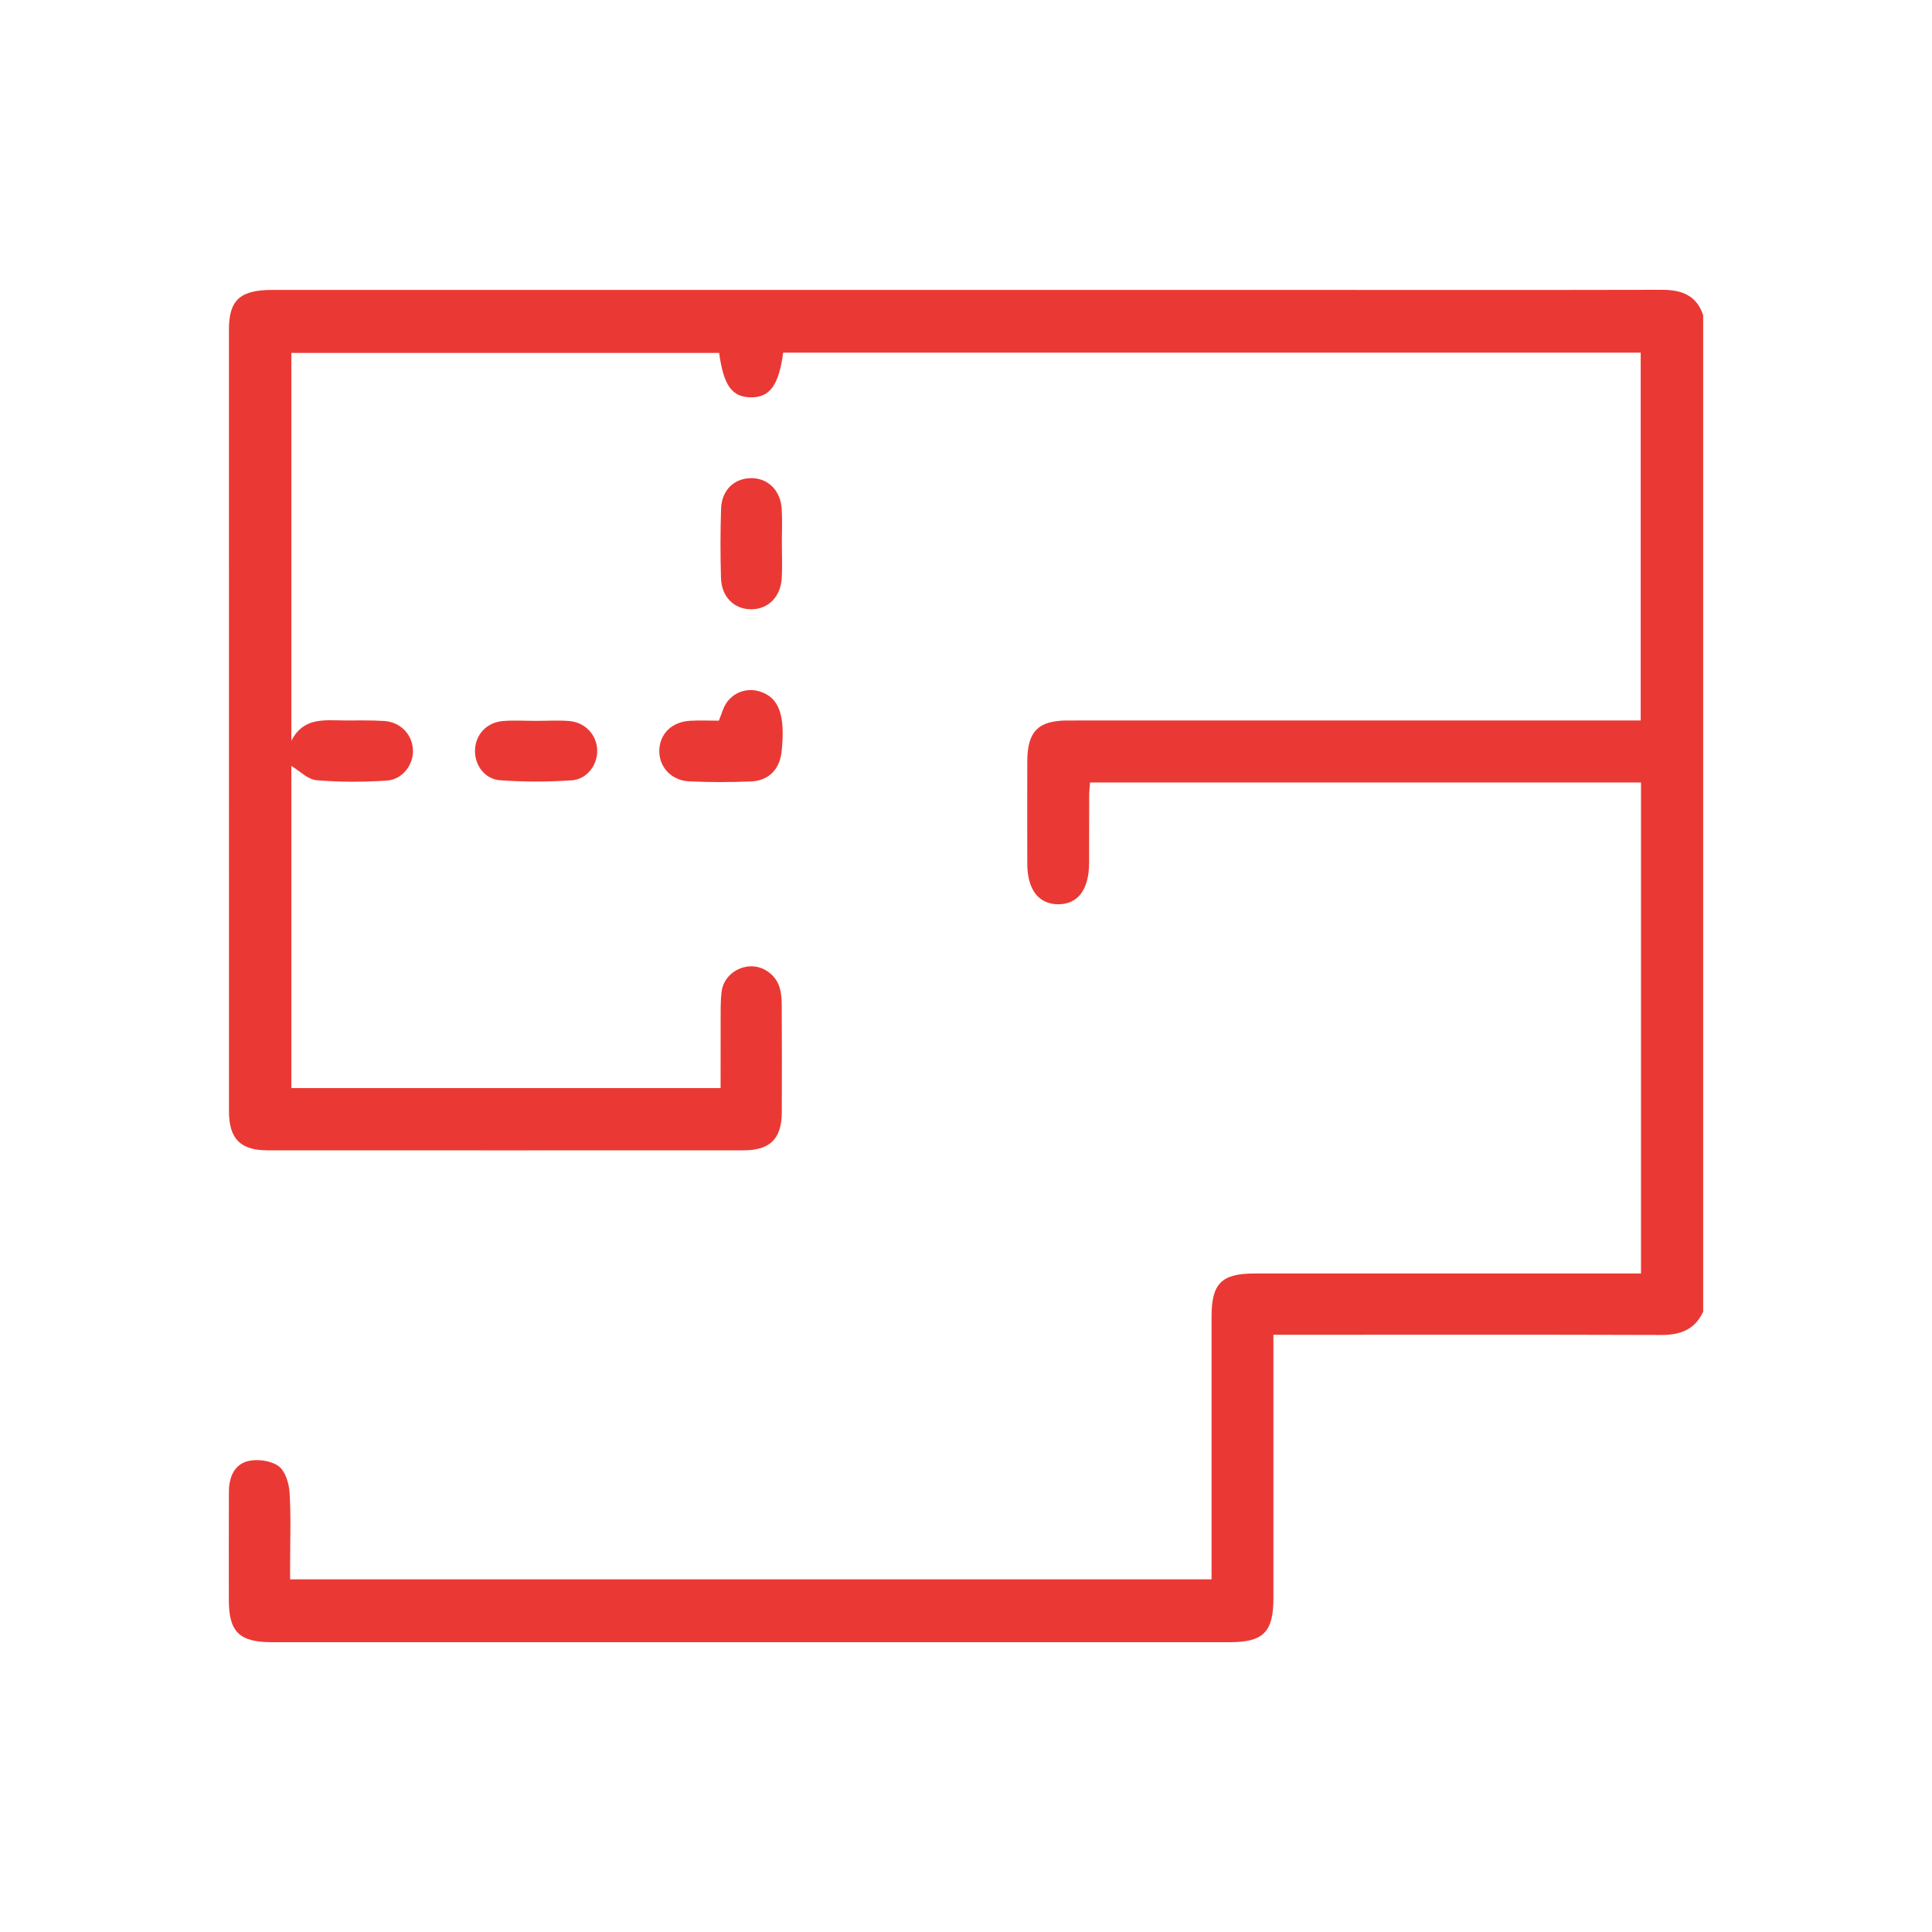
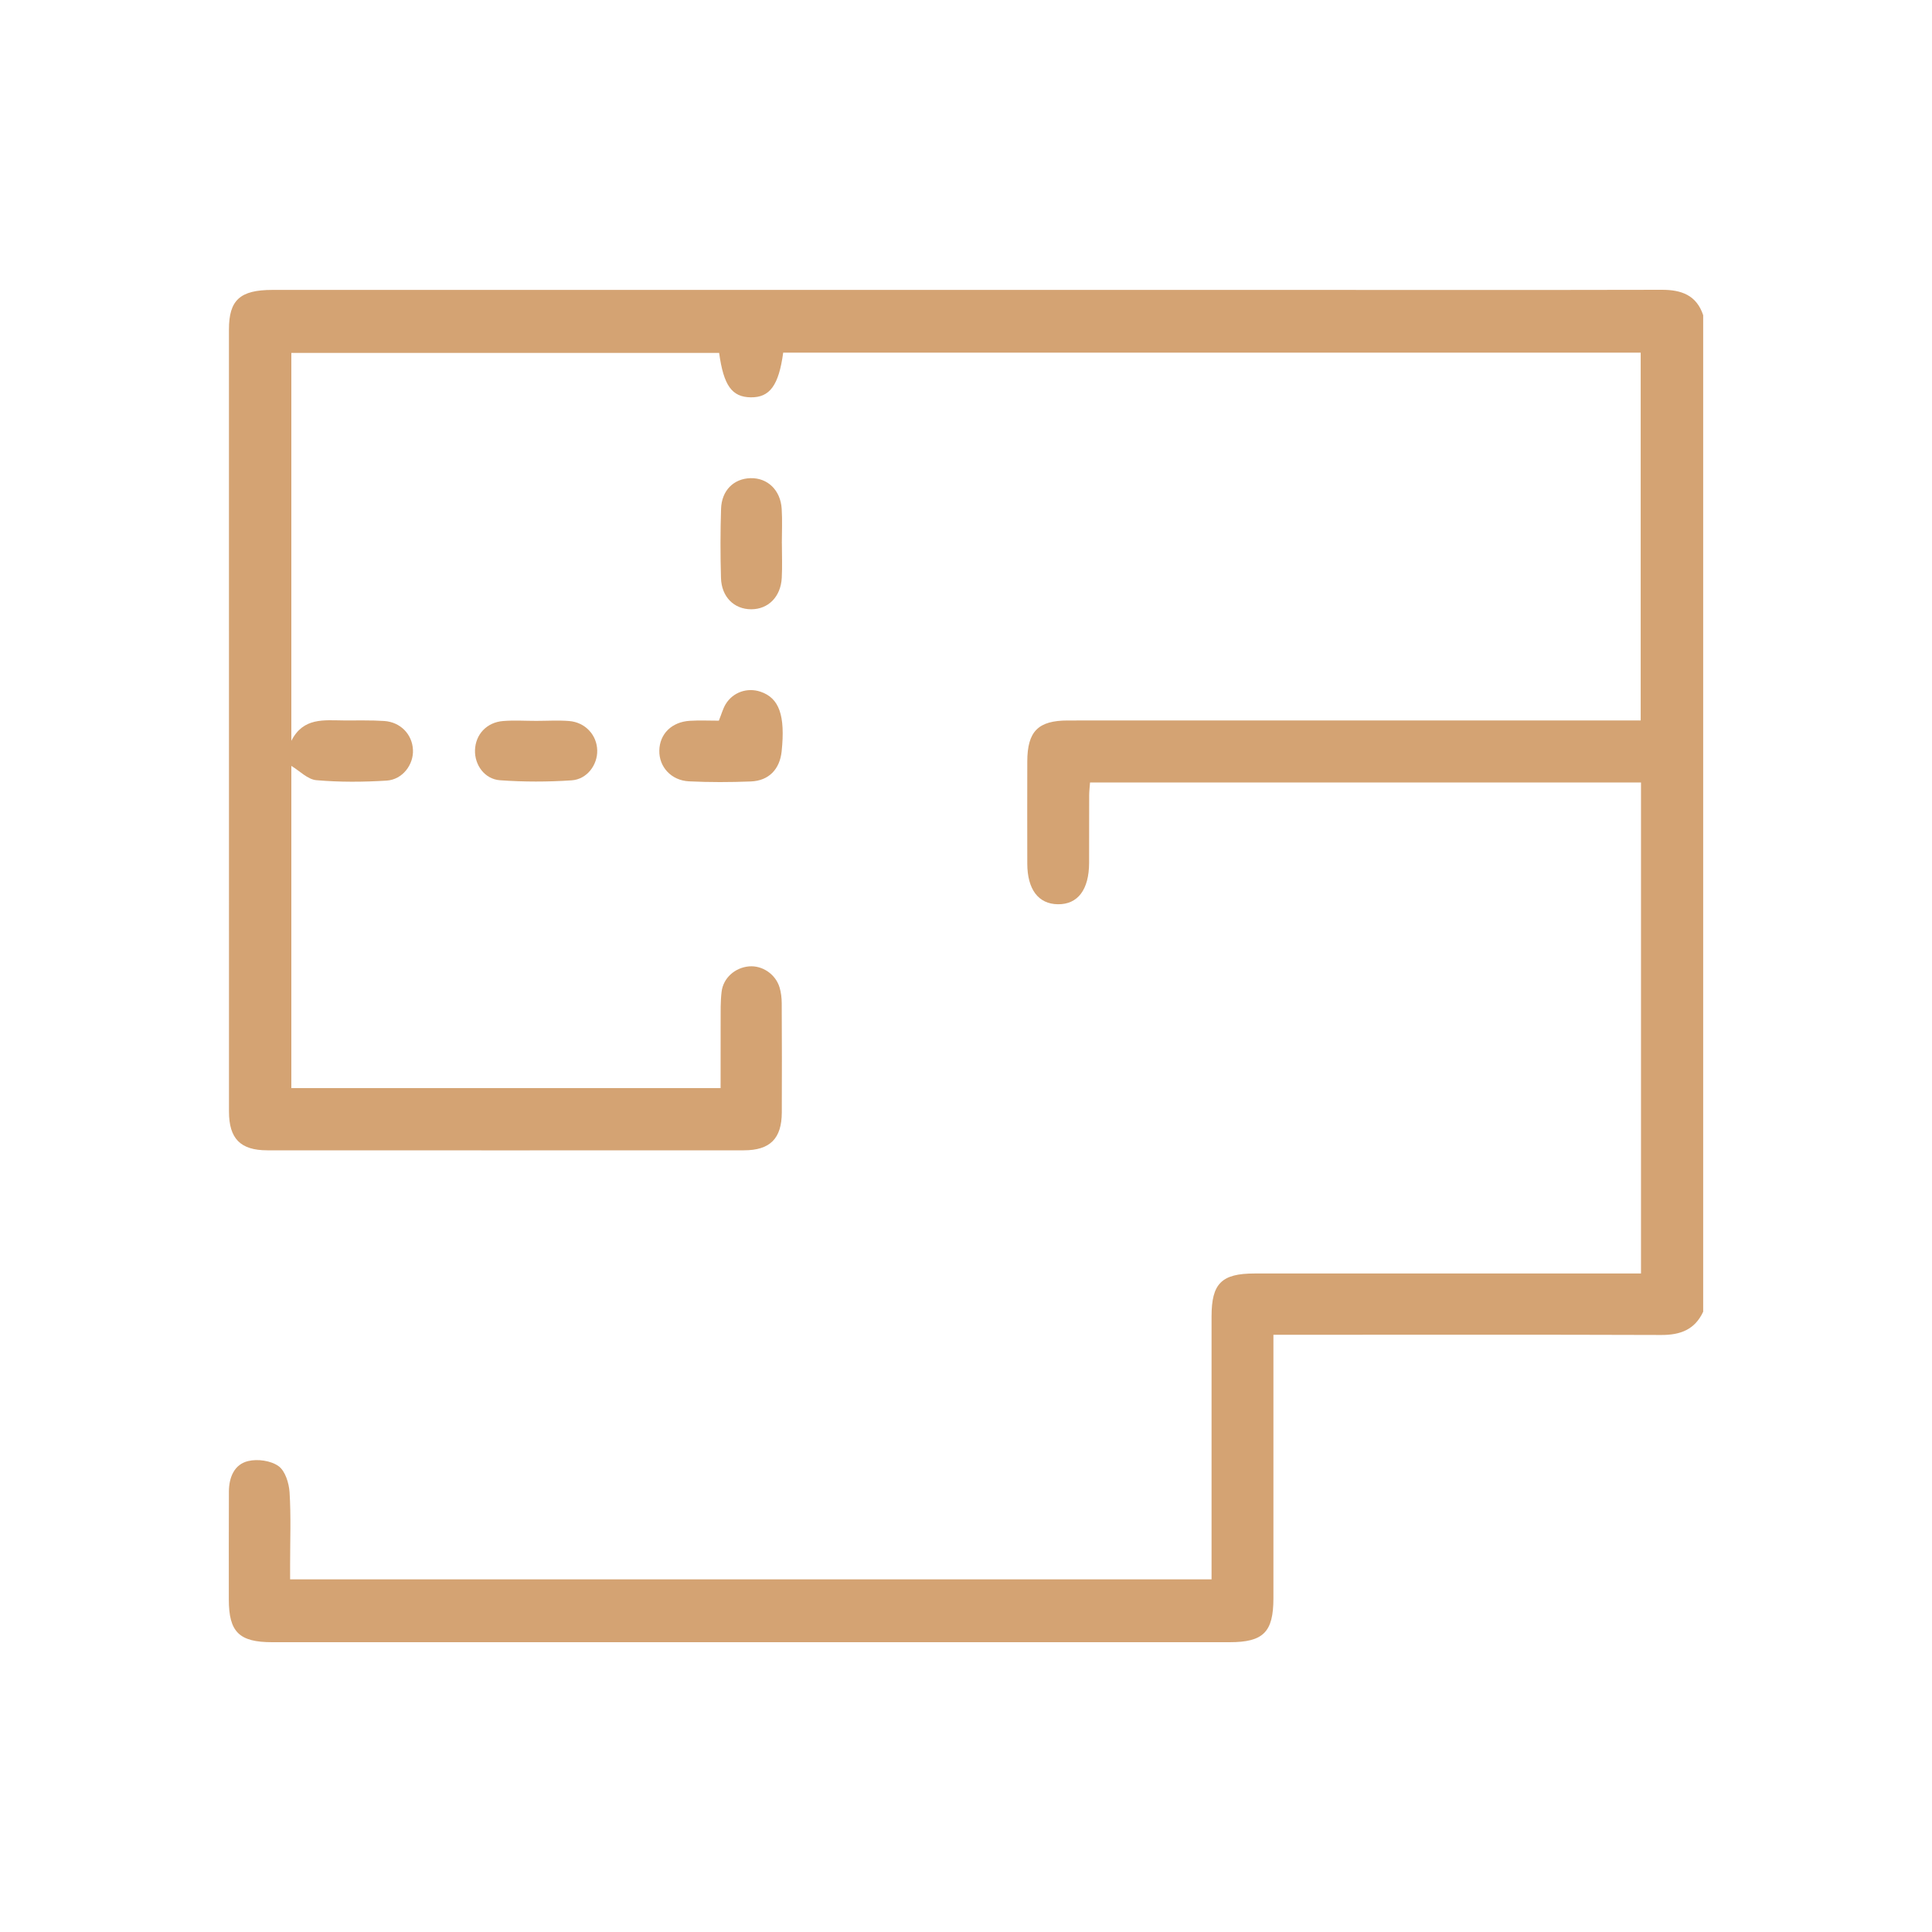
<svg xmlns="http://www.w3.org/2000/svg" width="50" height="50" viewBox="0 0 50 50" fill="none">
-   <path d="M43.008 7.5C39.841 7.507 36.673 7.503 33.506 7.503C24.687 7.503 15.868 7.503 7.05 7.503C6.213 7.503 5.925 7.764 5.925 8.528C5.924 15.275 5.924 22.021 5.926 28.766C5.926 29.469 6.223 29.77 6.918 29.77C11.03 29.772 15.141 29.772 19.252 29.77C19.929 29.77 20.23 29.467 20.233 28.792C20.237 27.848 20.236 26.904 20.231 25.96C20.23 25.825 20.214 25.685 20.176 25.557C20.072 25.209 19.725 24.979 19.382 25.01C19.022 25.043 18.718 25.308 18.675 25.666C18.644 25.923 18.651 26.187 18.65 26.447C18.648 27.013 18.649 27.581 18.649 28.16C14.915 28.16 11.233 28.16 7.54 28.16C7.54 25.346 7.54 22.557 7.54 19.821C7.755 19.951 7.962 20.171 8.186 20.191C8.789 20.244 9.402 20.24 10.007 20.202C10.419 20.176 10.708 19.786 10.687 19.402C10.667 19.003 10.365 18.687 9.942 18.659C9.595 18.636 9.246 18.648 8.899 18.645C8.387 18.642 7.849 18.561 7.54 19.173C7.54 15.778 7.54 12.456 7.54 9.133C11.252 9.133 14.933 9.133 18.611 9.133C18.728 9.98 18.942 10.275 19.429 10.283C19.921 10.29 20.154 9.975 20.269 9.127C27.661 9.127 35.056 9.127 42.461 9.127C42.461 12.306 42.461 15.463 42.461 18.645C42.267 18.645 42.107 18.645 41.946 18.645C37.176 18.645 32.407 18.644 27.637 18.646C26.867 18.646 26.589 18.927 26.586 19.704C26.584 20.585 26.584 21.467 26.586 22.35C26.588 23.019 26.873 23.395 27.377 23.402C27.893 23.409 28.184 23.025 28.186 22.331C28.188 21.746 28.185 21.163 28.188 20.579C28.188 20.472 28.203 20.365 28.21 20.25C32.975 20.25 37.714 20.25 42.469 20.25C42.469 24.485 42.469 28.701 42.469 32.958C42.297 32.958 42.151 32.958 42.006 32.958C38.826 32.958 35.646 32.958 32.467 32.958C31.615 32.958 31.355 33.216 31.355 34.067C31.354 36.191 31.355 38.316 31.355 40.44C31.355 40.583 31.355 40.727 31.355 40.873C23.382 40.873 15.463 40.873 7.508 40.873C7.508 40.726 7.508 40.605 7.508 40.483C7.508 39.862 7.533 39.239 7.494 38.621C7.479 38.383 7.381 38.066 7.208 37.943C7.01 37.801 6.668 37.753 6.423 37.812C6.062 37.897 5.926 38.235 5.924 38.6C5.92 39.532 5.922 40.464 5.922 41.395C5.922 42.236 6.189 42.5 7.042 42.5C15.302 42.5 23.562 42.5 31.822 42.5C32.695 42.5 32.955 42.24 32.956 41.366C32.956 39.242 32.956 37.117 32.956 34.993C32.956 34.85 32.956 34.708 32.956 34.544C33.161 34.544 33.308 34.544 33.456 34.544C36.635 34.544 39.816 34.538 42.995 34.549C43.49 34.551 43.863 34.41 44.078 33.947C44.078 25.35 44.078 16.754 44.078 8.157C43.906 7.637 43.512 7.499 43.008 7.5Z" fill="#EA3934" />
-   <path d="M19.681 17.901C19.339 17.786 18.966 17.914 18.778 18.227C18.71 18.341 18.674 18.475 18.604 18.651C18.35 18.651 18.101 18.639 17.856 18.654C17.383 18.682 17.071 18.993 17.063 19.425C17.054 19.846 17.371 20.199 17.833 20.221C18.364 20.247 18.899 20.245 19.432 20.224C19.898 20.206 20.18 19.908 20.229 19.446C20.326 18.515 20.166 18.064 19.681 17.901Z" fill="#EA3934" />
-   <path d="M19.442 15.768C19.883 15.768 20.207 15.444 20.232 14.953C20.248 14.656 20.235 14.358 20.235 14.061H20.234C20.234 13.763 20.249 13.465 20.23 13.169C20.201 12.684 19.863 12.363 19.422 12.375C18.987 12.387 18.675 12.694 18.661 13.171C18.642 13.766 18.642 14.36 18.659 14.955C18.672 15.448 18.997 15.768 19.442 15.768Z" fill="#EA3934" />
-   <path d="M14.731 18.66C14.448 18.637 14.162 18.656 13.876 18.656C13.592 18.656 13.305 18.637 13.021 18.66C12.596 18.693 12.307 19.006 12.293 19.412C12.28 19.793 12.539 20.164 12.941 20.193C13.556 20.237 14.18 20.237 14.795 20.195C15.194 20.168 15.466 19.792 15.456 19.419C15.448 19.023 15.147 18.694 14.731 18.66Z" fill="#EA3934" />
+   <path d="M43.008 7.5C39.841 7.507 36.673 7.503 33.506 7.503C24.687 7.503 15.868 7.503 7.05 7.503C6.213 7.503 5.925 7.764 5.925 8.528C5.924 15.275 5.924 22.021 5.926 28.766C5.926 29.469 6.223 29.77 6.918 29.77C11.03 29.772 15.141 29.772 19.252 29.77C19.929 29.77 20.23 29.467 20.233 28.792C20.237 27.848 20.236 26.904 20.231 25.96C20.23 25.825 20.214 25.685 20.176 25.557C20.072 25.209 19.725 24.979 19.382 25.01C19.022 25.043 18.718 25.308 18.675 25.666C18.644 25.923 18.651 26.187 18.65 26.447C18.648 27.013 18.649 27.581 18.649 28.16C14.915 28.16 11.233 28.16 7.54 28.16C7.54 25.346 7.54 22.557 7.54 19.821C7.755 19.951 7.962 20.171 8.186 20.191C8.789 20.244 9.402 20.24 10.007 20.202C10.419 20.176 10.708 19.786 10.687 19.402C10.667 19.003 10.365 18.687 9.942 18.659C9.595 18.636 9.246 18.648 8.899 18.645C8.387 18.642 7.849 18.561 7.54 19.173C7.54 15.778 7.54 12.456 7.54 9.133C11.252 9.133 14.933 9.133 18.611 9.133C18.728 9.98 18.942 10.275 19.429 10.283C19.921 10.29 20.154 9.975 20.269 9.127C27.661 9.127 35.056 9.127 42.461 9.127C42.461 12.306 42.461 15.463 42.461 18.645C42.267 18.645 42.107 18.645 41.946 18.645C37.176 18.645 32.407 18.644 27.637 18.646C26.867 18.646 26.589 18.927 26.586 19.704C26.584 20.585 26.584 21.467 26.586 22.35C26.588 23.019 26.873 23.395 27.377 23.402C27.893 23.409 28.184 23.025 28.186 22.331C28.188 21.746 28.185 21.163 28.188 20.579C28.188 20.472 28.203 20.365 28.21 20.25C32.975 20.25 37.714 20.25 42.469 20.25C42.469 24.485 42.469 28.701 42.469 32.958C42.297 32.958 42.151 32.958 42.006 32.958C38.826 32.958 35.646 32.958 32.467 32.958C31.615 32.958 31.355 33.216 31.355 34.067C31.354 36.191 31.355 38.316 31.355 40.44C31.355 40.583 31.355 40.727 31.355 40.873C23.382 40.873 15.463 40.873 7.508 40.873C7.508 40.726 7.508 40.605 7.508 40.483C7.508 39.862 7.533 39.239 7.494 38.621C7.479 38.383 7.381 38.066 7.208 37.943C7.01 37.801 6.668 37.753 6.423 37.812C6.062 37.897 5.926 38.235 5.924 38.6C5.92 39.532 5.922 40.464 5.922 41.395C5.922 42.236 6.189 42.5 7.042 42.5C15.302 42.5 23.562 42.5 31.822 42.5C32.695 42.5 32.955 42.24 32.956 41.366C32.956 39.242 32.956 37.117 32.956 34.993C32.956 34.85 32.956 34.708 32.956 34.544C33.161 34.544 33.308 34.544 33.456 34.544C36.635 34.544 39.816 34.538 42.995 34.549C43.49 34.551 43.863 34.41 44.078 33.947C44.078 25.35 44.078 16.754 44.078 8.157C43.906 7.637 43.512 7.499 43.008 7.5Z" fill="#D4A373" />
+   <path d="M19.681 17.901C19.339 17.786 18.966 17.914 18.778 18.227C18.71 18.341 18.674 18.475 18.604 18.651C18.35 18.651 18.101 18.639 17.856 18.654C17.383 18.682 17.071 18.993 17.063 19.425C17.054 19.846 17.371 20.199 17.833 20.221C18.364 20.247 18.899 20.245 19.432 20.224C19.898 20.206 20.18 19.908 20.229 19.446C20.326 18.515 20.166 18.064 19.681 17.901Z" fill="#D4A373" />
+   <path d="M19.442 15.768C19.883 15.768 20.207 15.444 20.232 14.953C20.248 14.656 20.235 14.358 20.235 14.061H20.234C20.234 13.763 20.249 13.465 20.23 13.169C20.201 12.684 19.863 12.363 19.422 12.375C18.987 12.387 18.675 12.694 18.661 13.171C18.642 13.766 18.642 14.36 18.659 14.955C18.672 15.448 18.997 15.768 19.442 15.768Z" fill="#D4A373" />
+   <path d="M14.731 18.66C14.448 18.637 14.162 18.656 13.876 18.656C13.592 18.656 13.305 18.637 13.021 18.66C12.596 18.693 12.307 19.006 12.293 19.412C12.28 19.793 12.539 20.164 12.941 20.193C13.556 20.237 14.18 20.237 14.795 20.195C15.194 20.168 15.466 19.792 15.456 19.419C15.448 19.023 15.147 18.694 14.731 18.66Z" fill="#D4A373" />
</svg>
